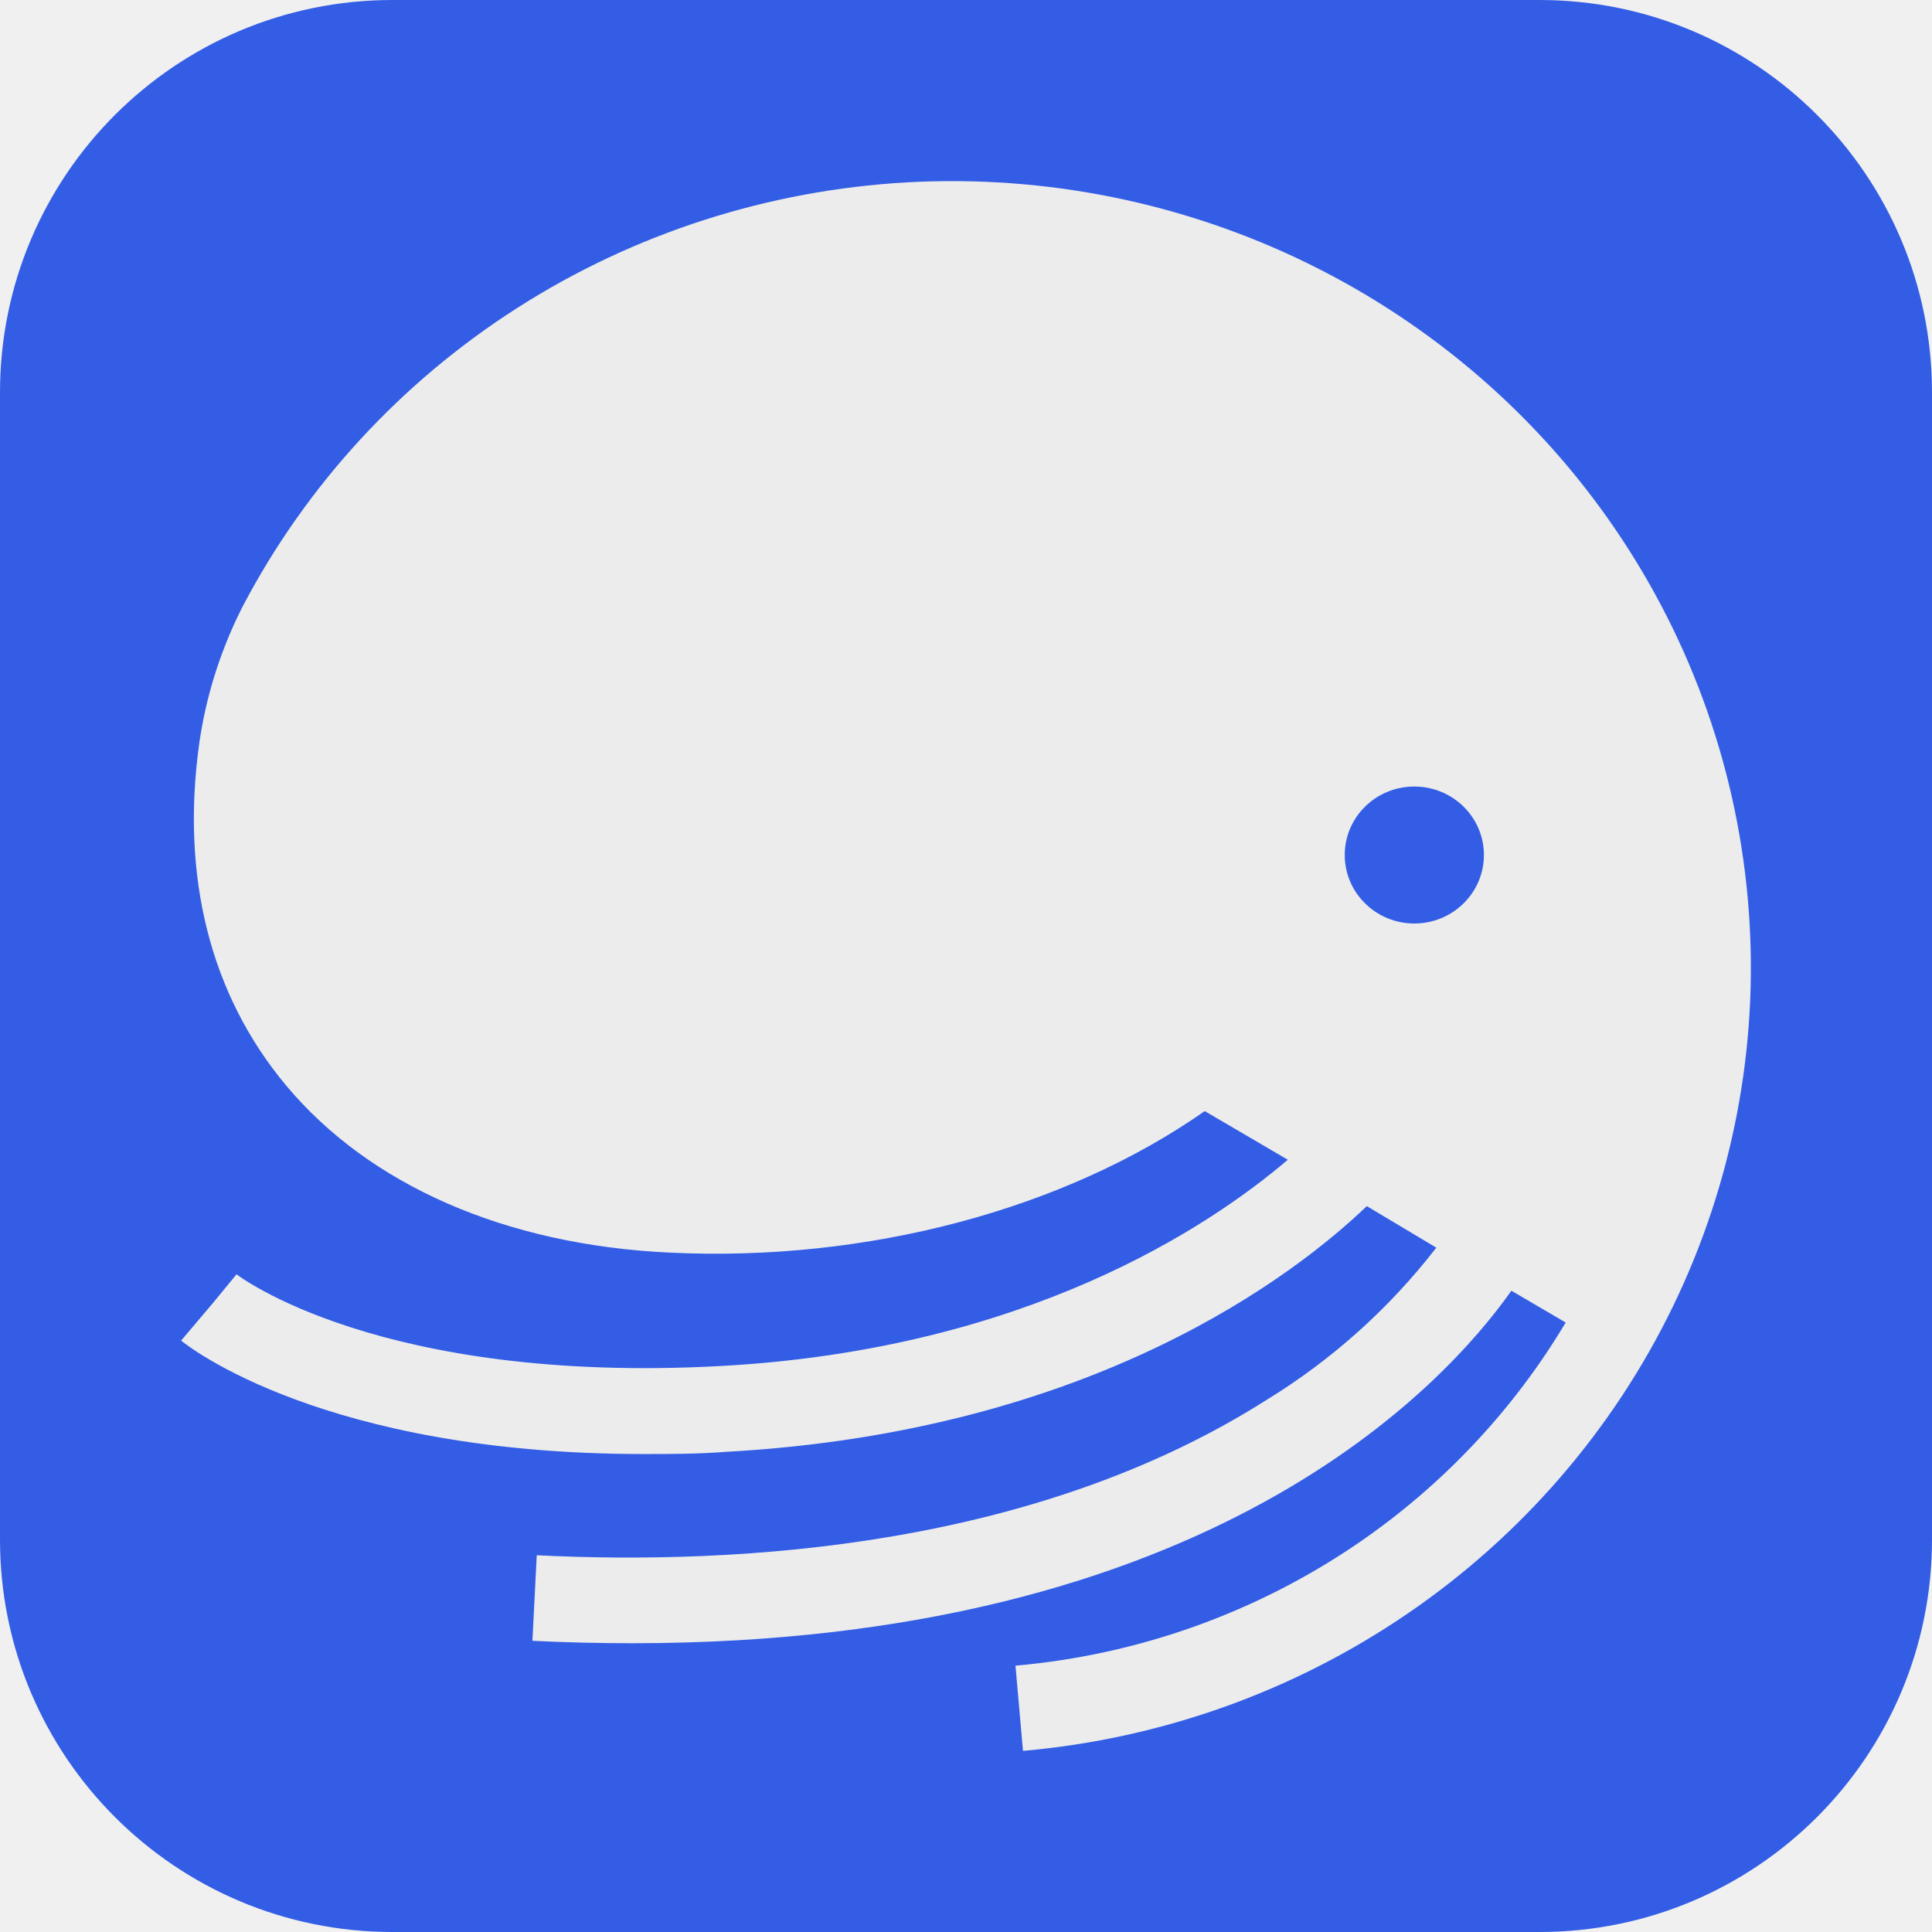
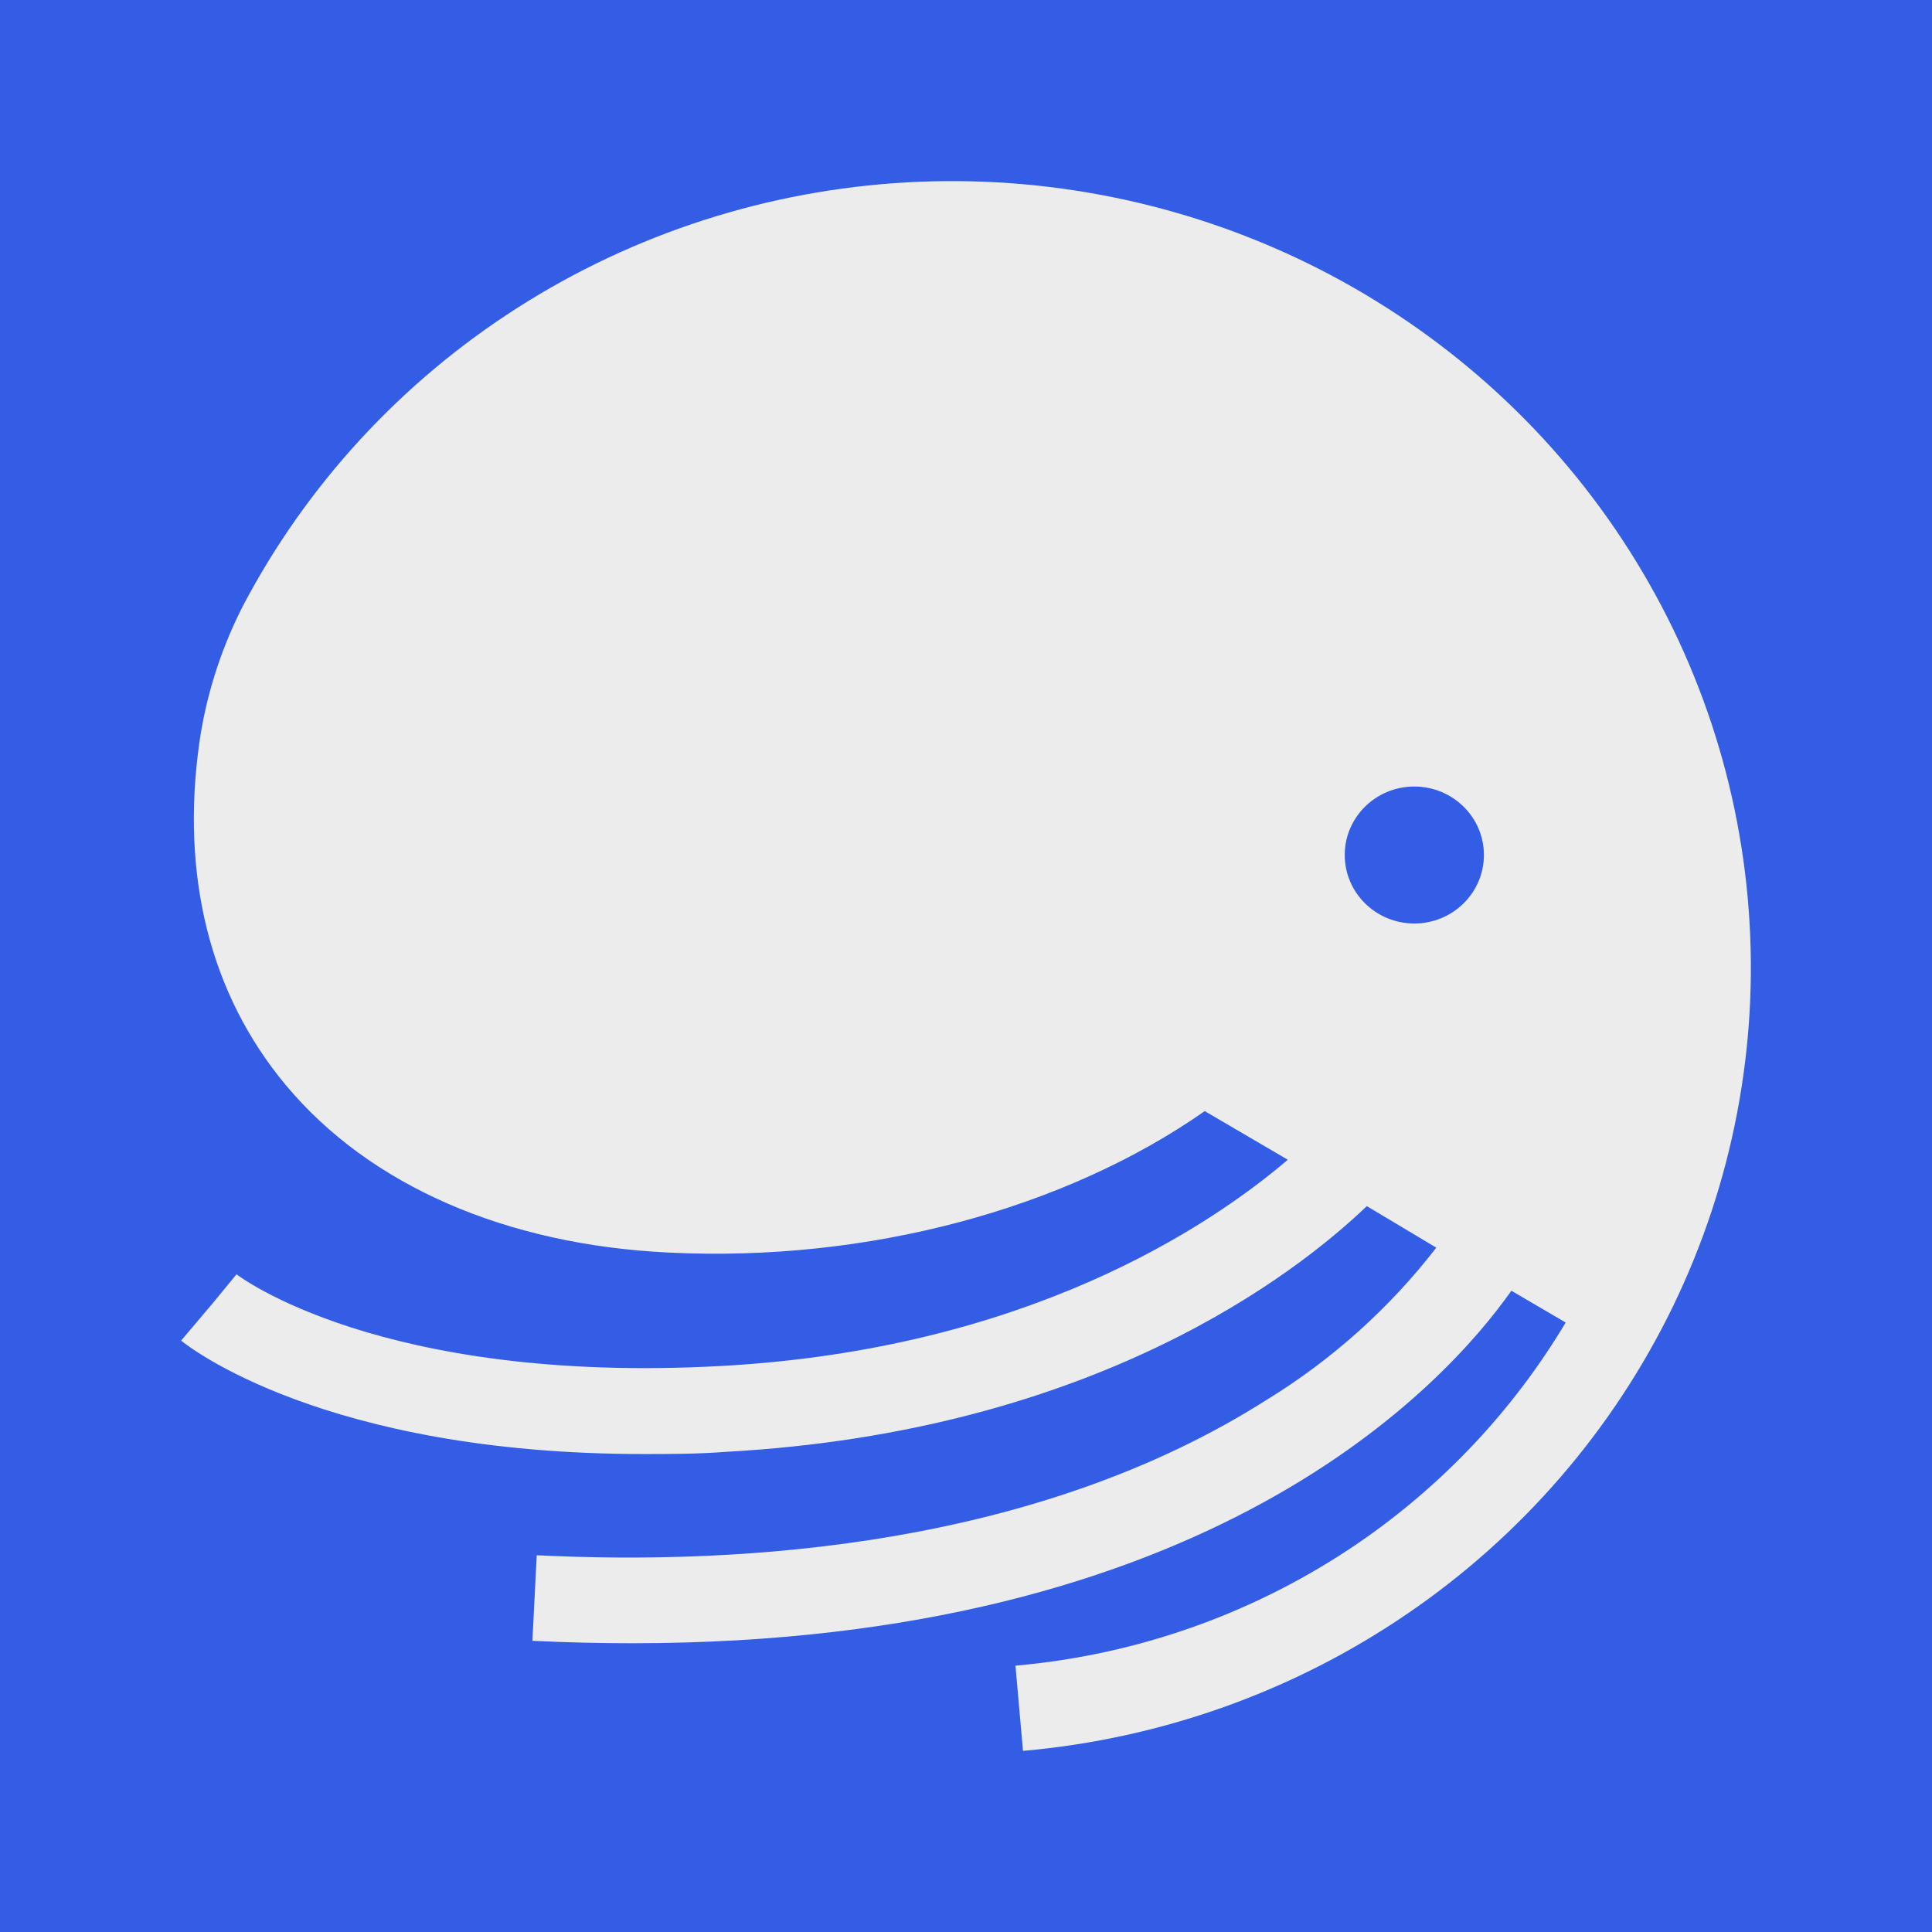
<svg xmlns="http://www.w3.org/2000/svg" width="28" height="28" viewBox="0 0 28 28" fill="none">
-   <g clip-path="url(#clip0_1597_13098)">
-     <mask id="mask0_1597_13098" style="mask-type:luminance" maskUnits="userSpaceOnUse" x="0" y="0" width="28" height="28">
+   <g clip-path="url(#clip0_1_2)">
+     <rect width="28" height="28" fill="#335DE5" />
+     <mask id="mask0_1_2" style="mask-type:luminance" maskUnits="userSpaceOnUse" x="0" y="0" width="28" height="28">
      <path d="M28 0H0V28H28V0Z" fill="white" />
    </mask>
-     <g mask="url(#mask0_1597_13098)">
+     <g mask="url(#mask0_1_2)">
      <path d="M22.312 0H5.688C2.546 0 0 2.546 0 5.688V22.312C0 25.454 2.546 28 5.688 28H22.312C25.454 28 28 25.454 28 22.312V5.688C28 2.546 25.454 0 22.312 0Z" fill="#335DE5" />
      <path d="M25.344 13.193C25.198 11.218 24.532 9.315 23.411 7.671C22.291 6.027 20.754 4.699 18.953 3.817C17.153 2.936 15.15 2.531 13.143 2.643C11.135 2.756 9.191 3.381 7.504 4.458C5.816 5.535 4.443 7.026 3.519 8.785L3.475 8.873C3.183 9.468 2.985 10.103 2.89 10.757C2.617 12.689 3.04 14.408 4.147 15.732C5.357 17.179 7.328 18.04 9.691 18.153C12.569 18.296 15.43 17.524 17.46 16.103L18.664 16.808C17.514 17.789 14.855 19.556 10.451 19.797C5.508 20.067 3.448 18.484 3.428 18.468L3.082 18.889L2.625 19.429C2.713 19.502 4.688 21.073 9.328 21.073C9.708 21.073 10.107 21.073 10.523 21.041C15.852 20.748 18.784 18.461 19.809 17.48L20.816 18.082C20.139 18.958 19.306 19.706 18.357 20.288C15.012 22.414 10.758 22.688 7.779 22.54L7.716 23.78C8.216 23.804 8.697 23.815 9.165 23.815C17.557 23.815 20.953 20.055 21.904 18.706L22.691 19.167C21.937 20.431 20.912 21.523 19.684 22.364C18.213 23.37 16.501 23.983 14.717 24.14L14.826 25.375C16.829 25.199 18.752 24.513 20.403 23.383C22.055 22.254 23.379 20.72 24.246 18.933C25.112 17.146 25.491 15.168 25.344 13.193ZM20.497 13.384C19.941 13.384 19.489 12.94 19.489 12.391C19.489 11.843 19.94 11.399 20.497 11.399C21.054 11.399 21.506 11.843 21.506 12.391C21.506 12.94 21.054 13.384 20.497 13.384Z" fill="#ECECEC" />
    </g>
  </g>
  <defs>
-     <clipPath id="clip0_1597_13098">
+     <clipPath id="clip0_1_2">
      <rect width="28" height="28" fill="white" />
    </clipPath>
  </defs>
</svg>
